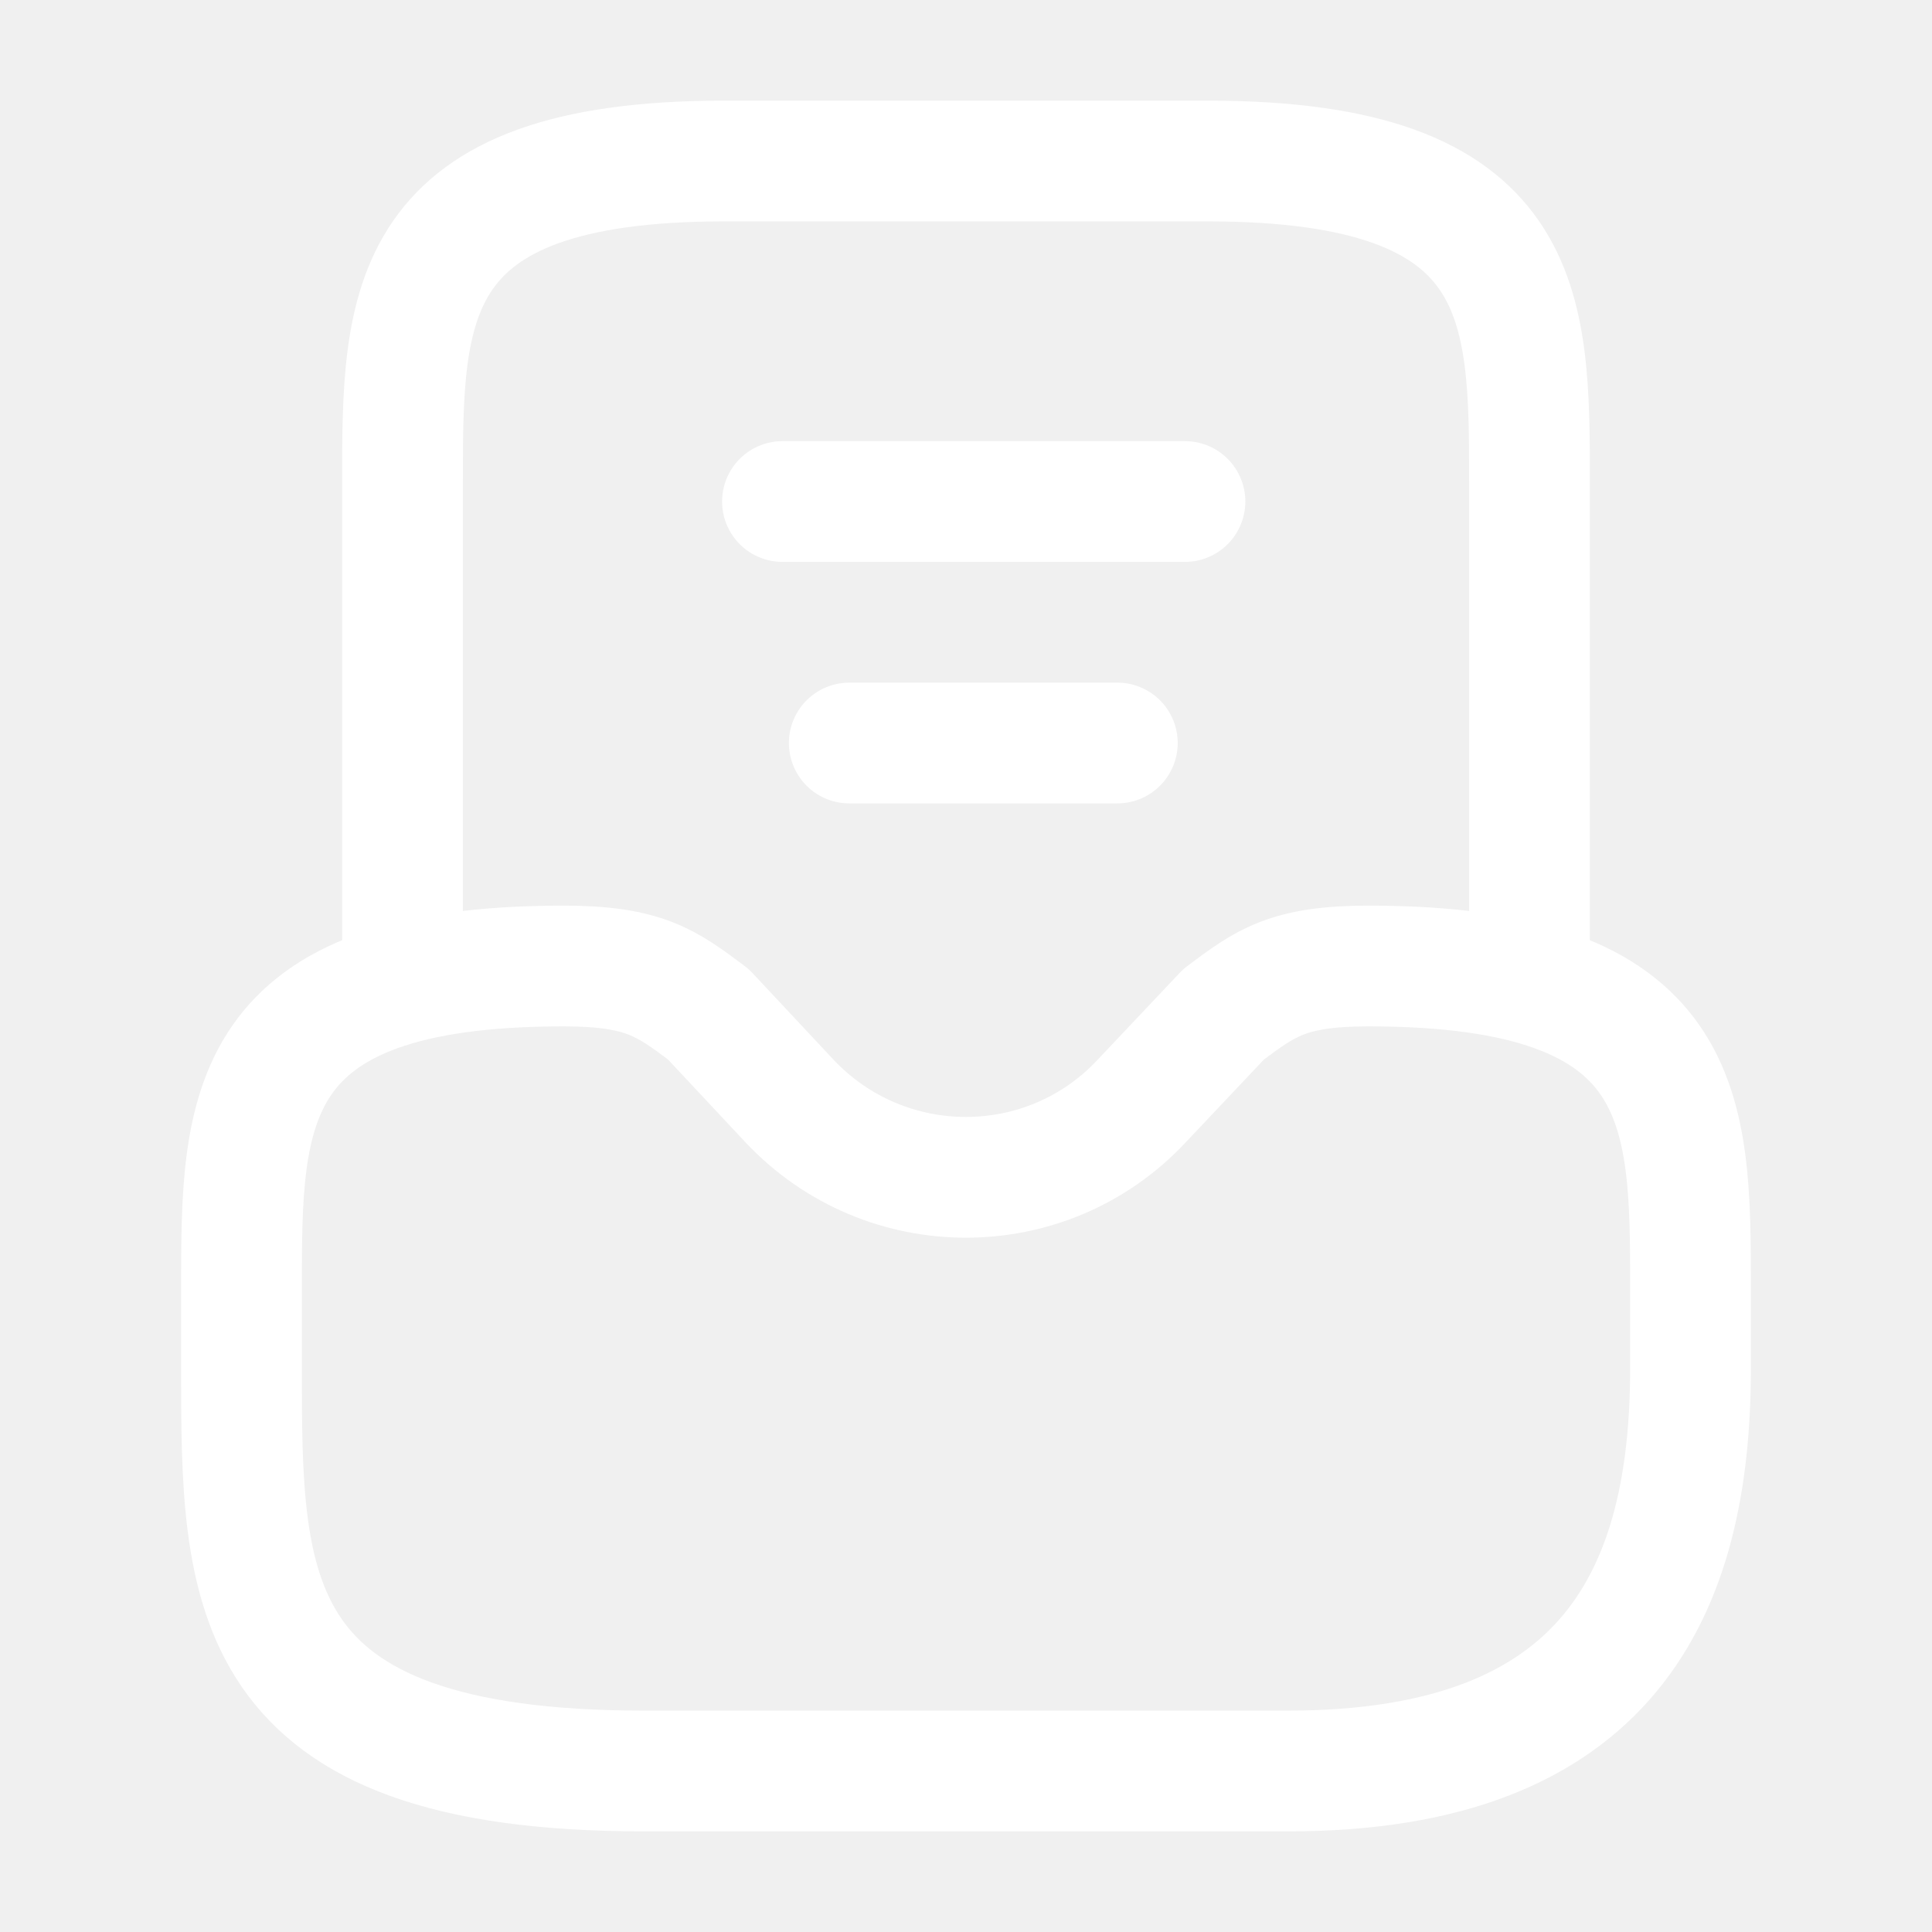
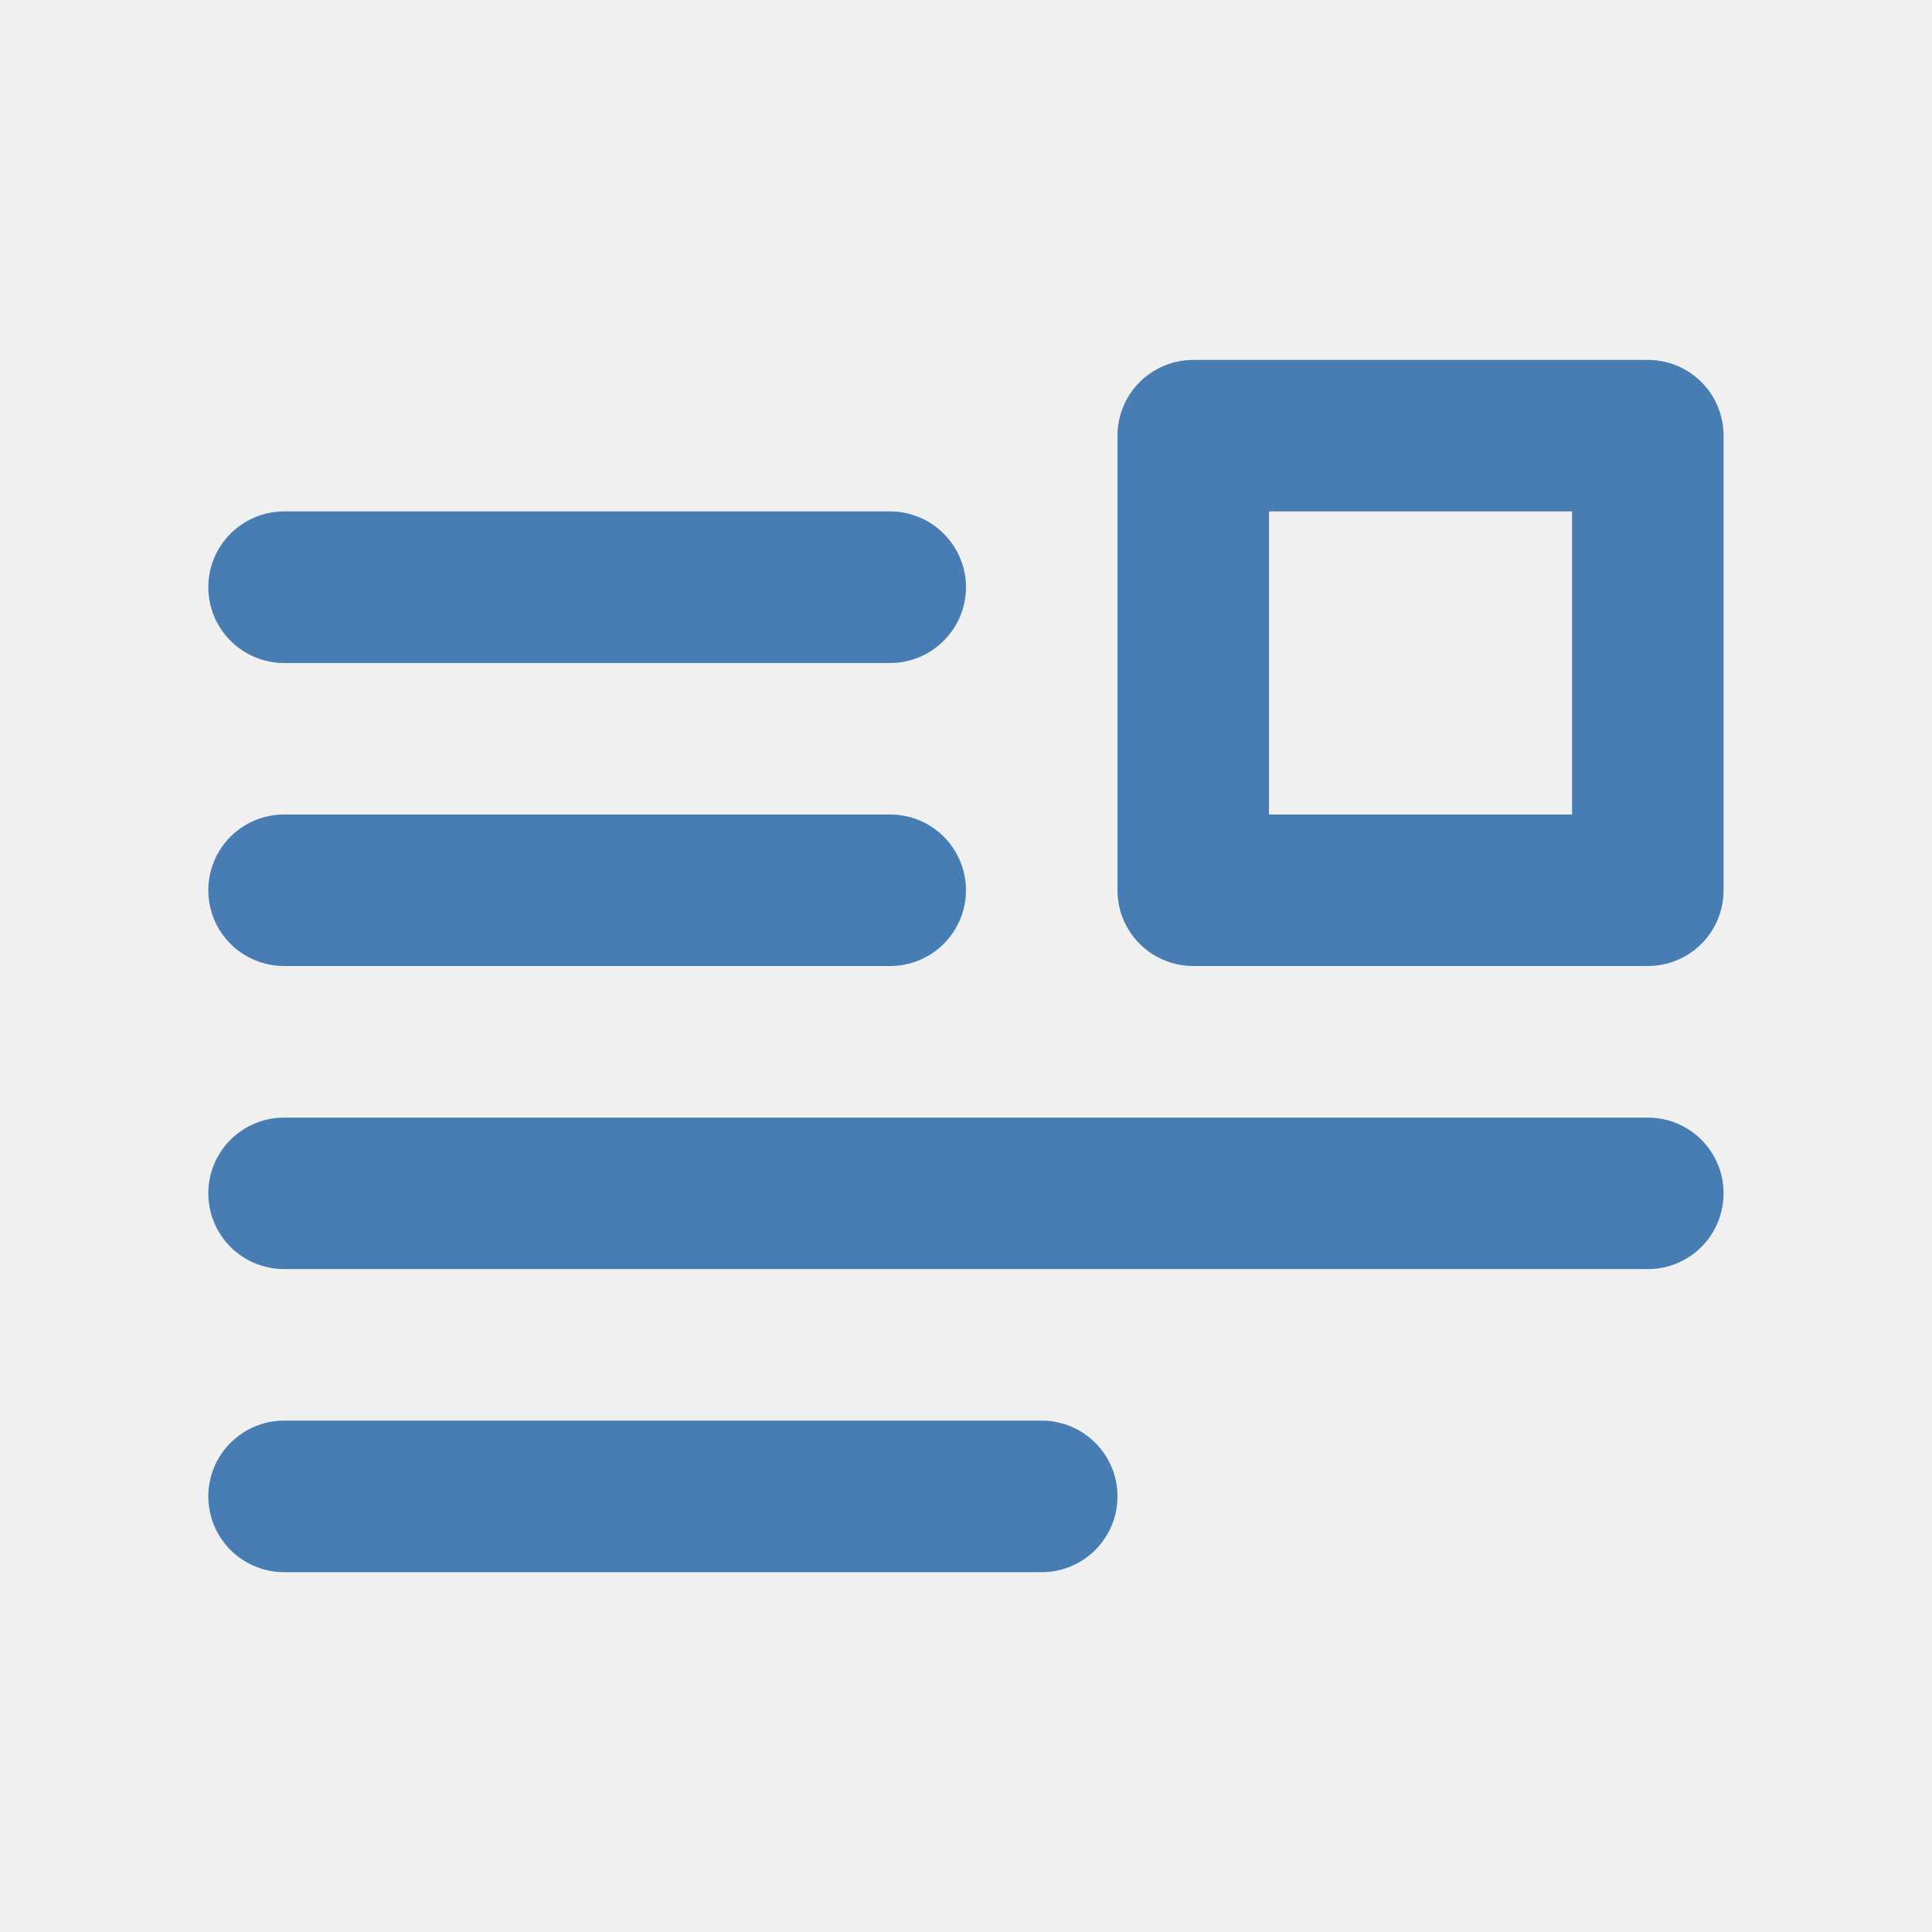
- <svg xmlns="http://www.w3.org/2000/svg" width="24" height="24" viewBox="0 0 24 24" fill="none">
-   <path d="M7 12C3 12 3 13.79 3 16V17C3 19.76 3 22 8 22H16C20 22 21 19.76 21 17V16C21 13.79 21 12 17 12C16 12 15.72 12.21 15.2 12.6L14.18 13.68C13 14.94 11 14.94 9.81 13.68L8.8 12.6C8.28 12.21 8 12 7 12Z" stroke="#ffffff" stroke-width="1.5" stroke-miterlimit="10" stroke-linecap="round" stroke-linejoin="round" />
-   <path d="M19 12V6C19 3.79 19 2 15 2H9C5 2 5 3.79 5 6V12" stroke="#ffffff" stroke-width="1.5" stroke-miterlimit="10" stroke-linecap="round" stroke-linejoin="round" />
-   <path d="M10.55 9.23H13.88" stroke="#ffffff" stroke-width="1.5" stroke-linecap="round" stroke-linejoin="round" />
-   <path d="M9.72 6.23H14.72" stroke="#ffffff" stroke-width="1.5" stroke-linecap="round" stroke-linejoin="round" />
+ <svg xmlns="http://www.w3.org/2000/svg" width="17" height="17" viewBox="0 0 17 17" fill="none">
+   <path d="M9.166 12.5H2.5C2.323 12.5 2.153 12.571 2.028 12.696C1.903 12.821 1.833 12.99 1.833 13.167C1.833 13.344 1.903 13.513 2.028 13.638C2.153 13.763 2.323 13.834 2.5 13.834H9.166C9.343 13.834 9.513 13.763 9.638 13.638C9.763 13.513 9.833 13.344 9.833 13.167C9.833 12.99 9.763 12.821 9.638 12.696C9.513 12.571 9.343 12.5 9.166 12.5ZM2.5 5.834H7.833C8.01 5.834 8.179 5.763 8.304 5.638C8.429 5.513 8.5 5.344 8.5 5.167C8.5 4.99 8.429 4.821 8.304 4.696C8.179 4.571 8.01 4.5 7.833 4.5H2.5C2.323 4.5 2.153 4.571 2.028 4.696C1.903 4.821 1.833 4.99 1.833 5.167C1.833 5.344 1.903 5.513 2.028 5.638C2.153 5.763 2.323 5.834 2.5 5.834ZM2.5 8.5H7.833C8.01 8.5 8.179 8.43 8.304 8.305C8.429 8.18 8.5 8.01 8.5 7.834C8.5 7.657 8.429 7.487 8.304 7.362C8.179 7.237 8.01 7.167 7.833 7.167H2.5C2.323 7.167 2.153 7.237 2.028 7.362C1.903 7.487 1.833 7.657 1.833 7.834C1.833 8.01 1.903 8.18 2.028 8.305C2.153 8.43 2.323 8.5 2.5 8.5ZM14.5 9.834H2.5C2.323 9.834 2.153 9.904 2.028 10.029C1.903 10.154 1.833 10.323 1.833 10.5C1.833 10.677 1.903 10.847 2.028 10.972C2.153 11.097 2.323 11.167 2.5 11.167H14.5C14.677 11.167 14.846 11.097 14.971 10.972C15.096 10.847 15.166 10.677 15.166 10.5C15.166 10.323 15.096 10.154 14.971 10.029C14.846 9.904 14.677 9.834 14.5 9.834ZM14.5 3.167H10.5C10.323 3.167 10.153 3.237 10.028 3.362C9.903 3.487 9.833 3.657 9.833 3.834V7.834C9.833 8.01 9.903 8.18 10.028 8.305C10.153 8.43 10.323 8.5 10.5 8.5H14.5C14.677 8.5 14.846 8.43 14.971 8.305C15.096 8.18 15.166 8.01 15.166 7.834V3.834C15.166 3.657 15.096 3.487 14.971 3.362C14.846 3.237 14.677 3.167 14.5 3.167ZM13.833 7.167H11.166V4.5H13.833V7.167Z" fill="#477DB3" />
</svg>
